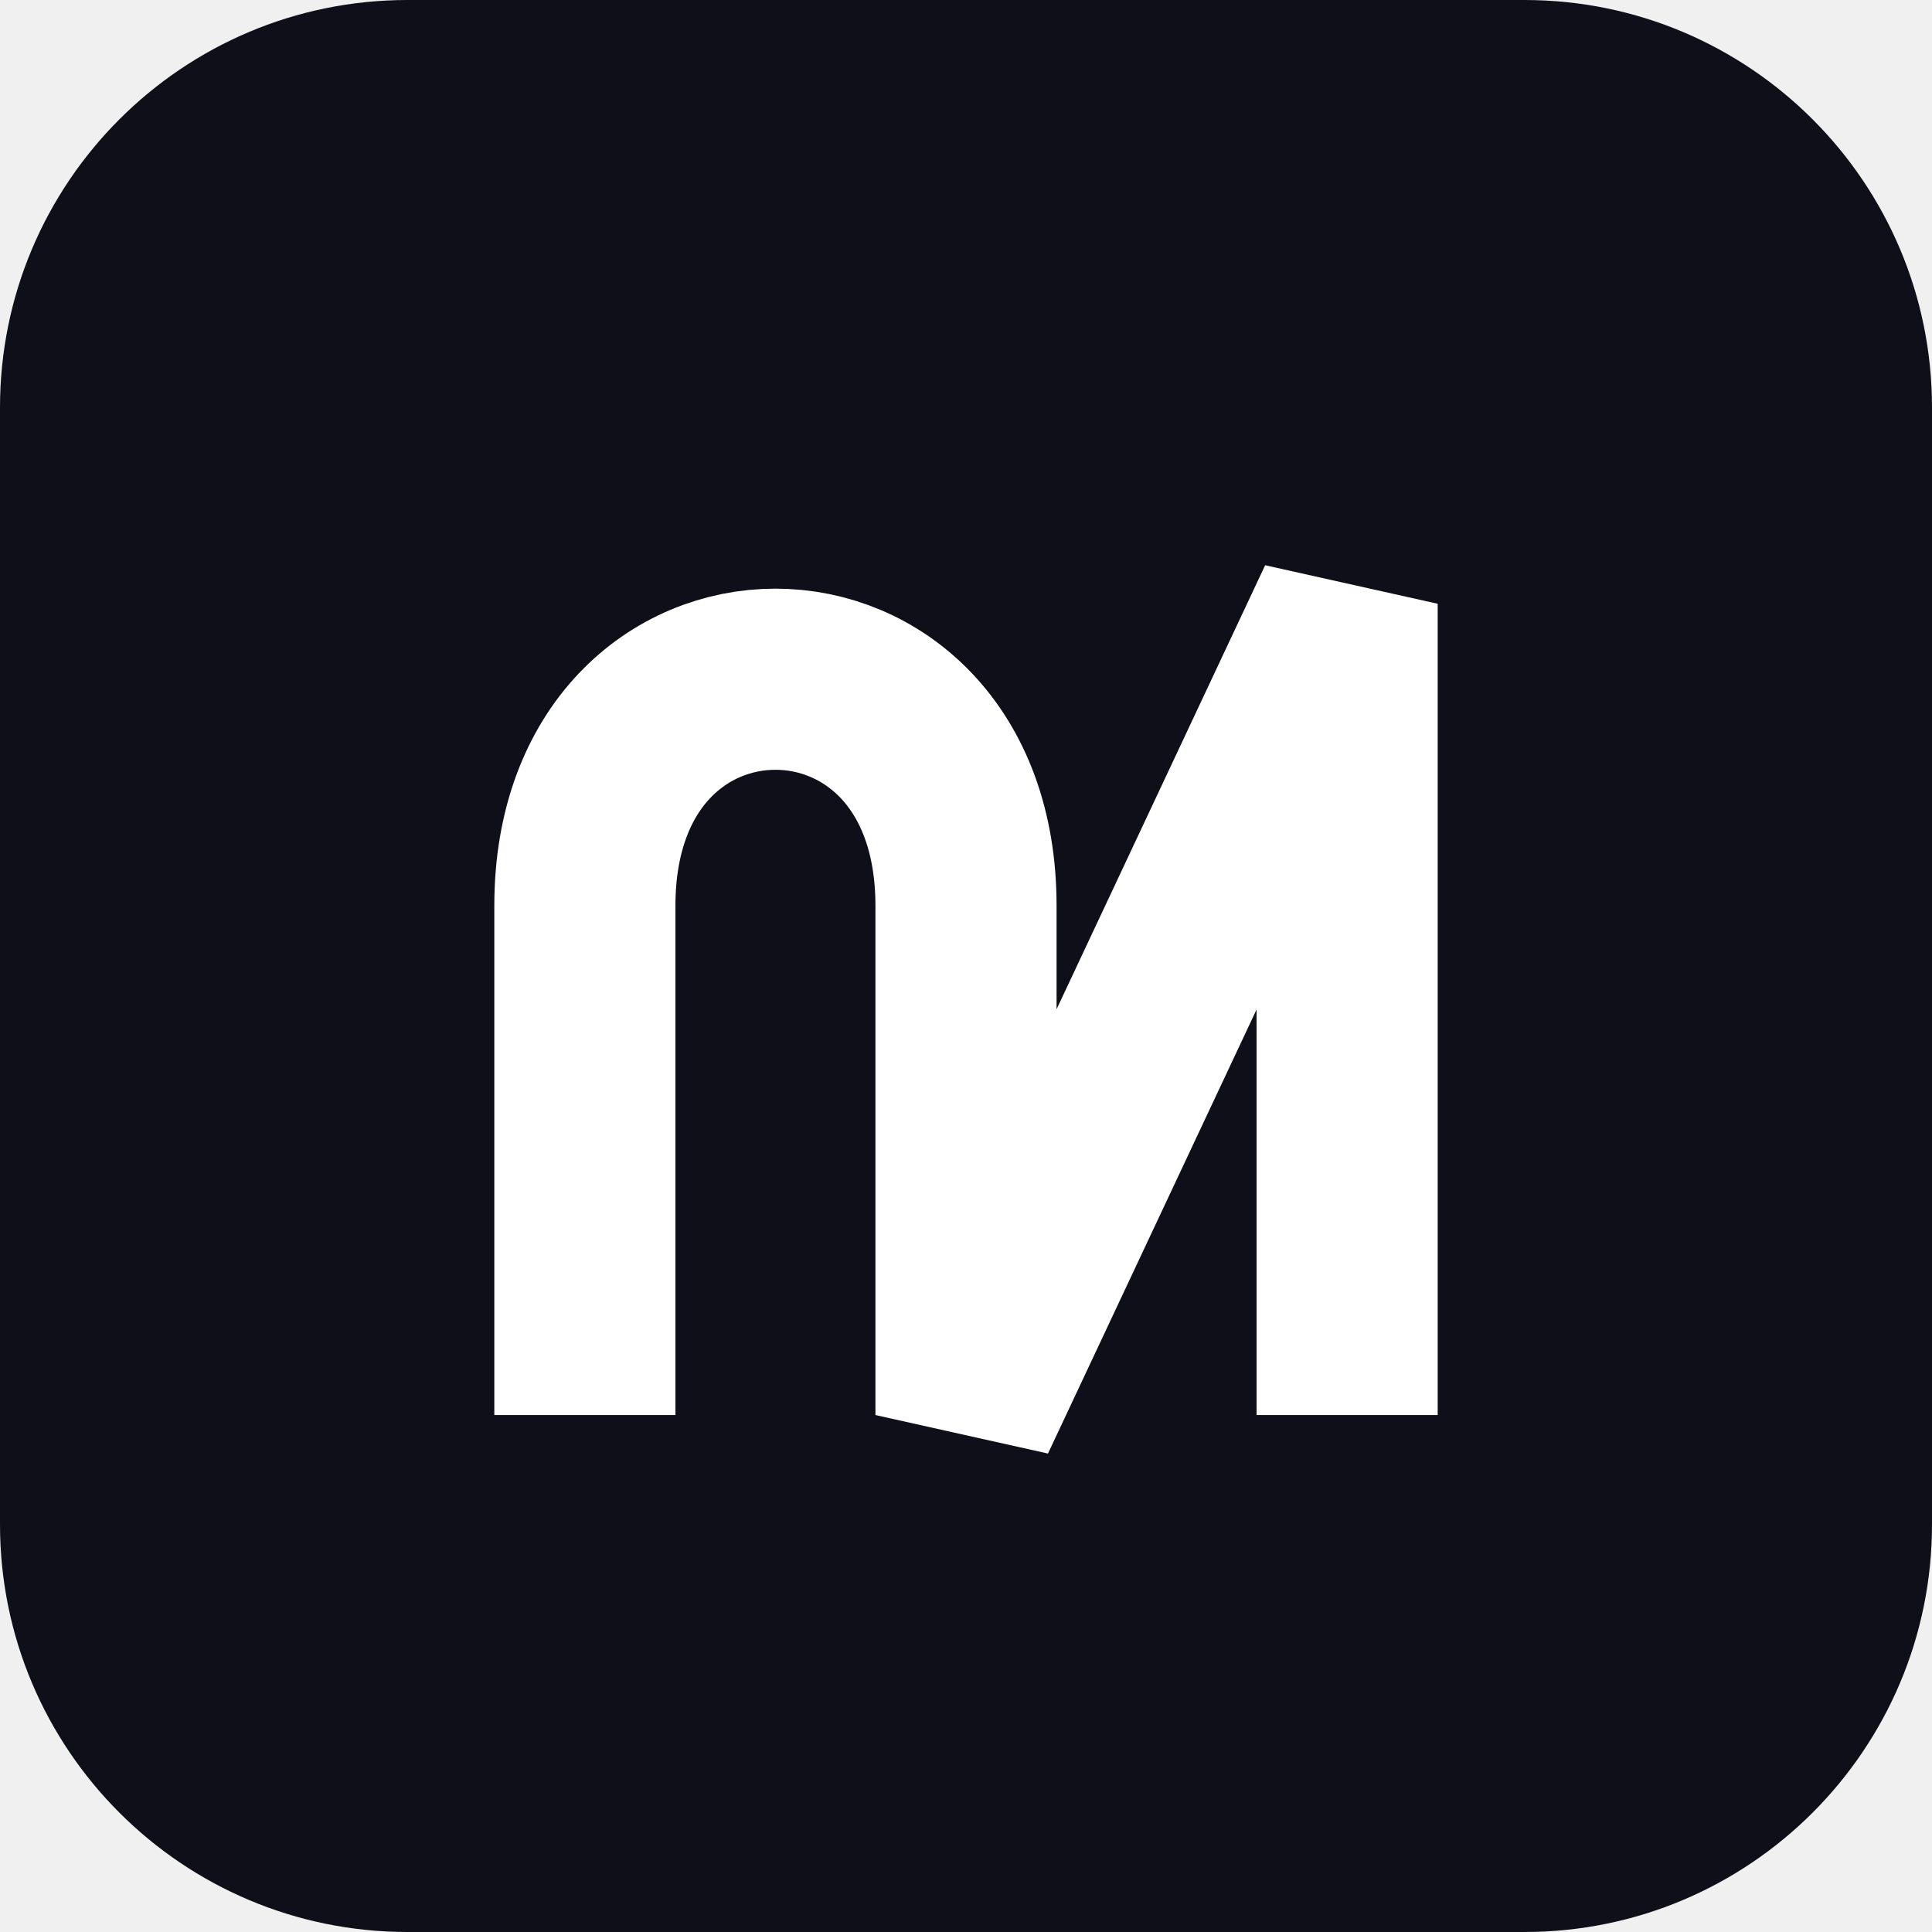
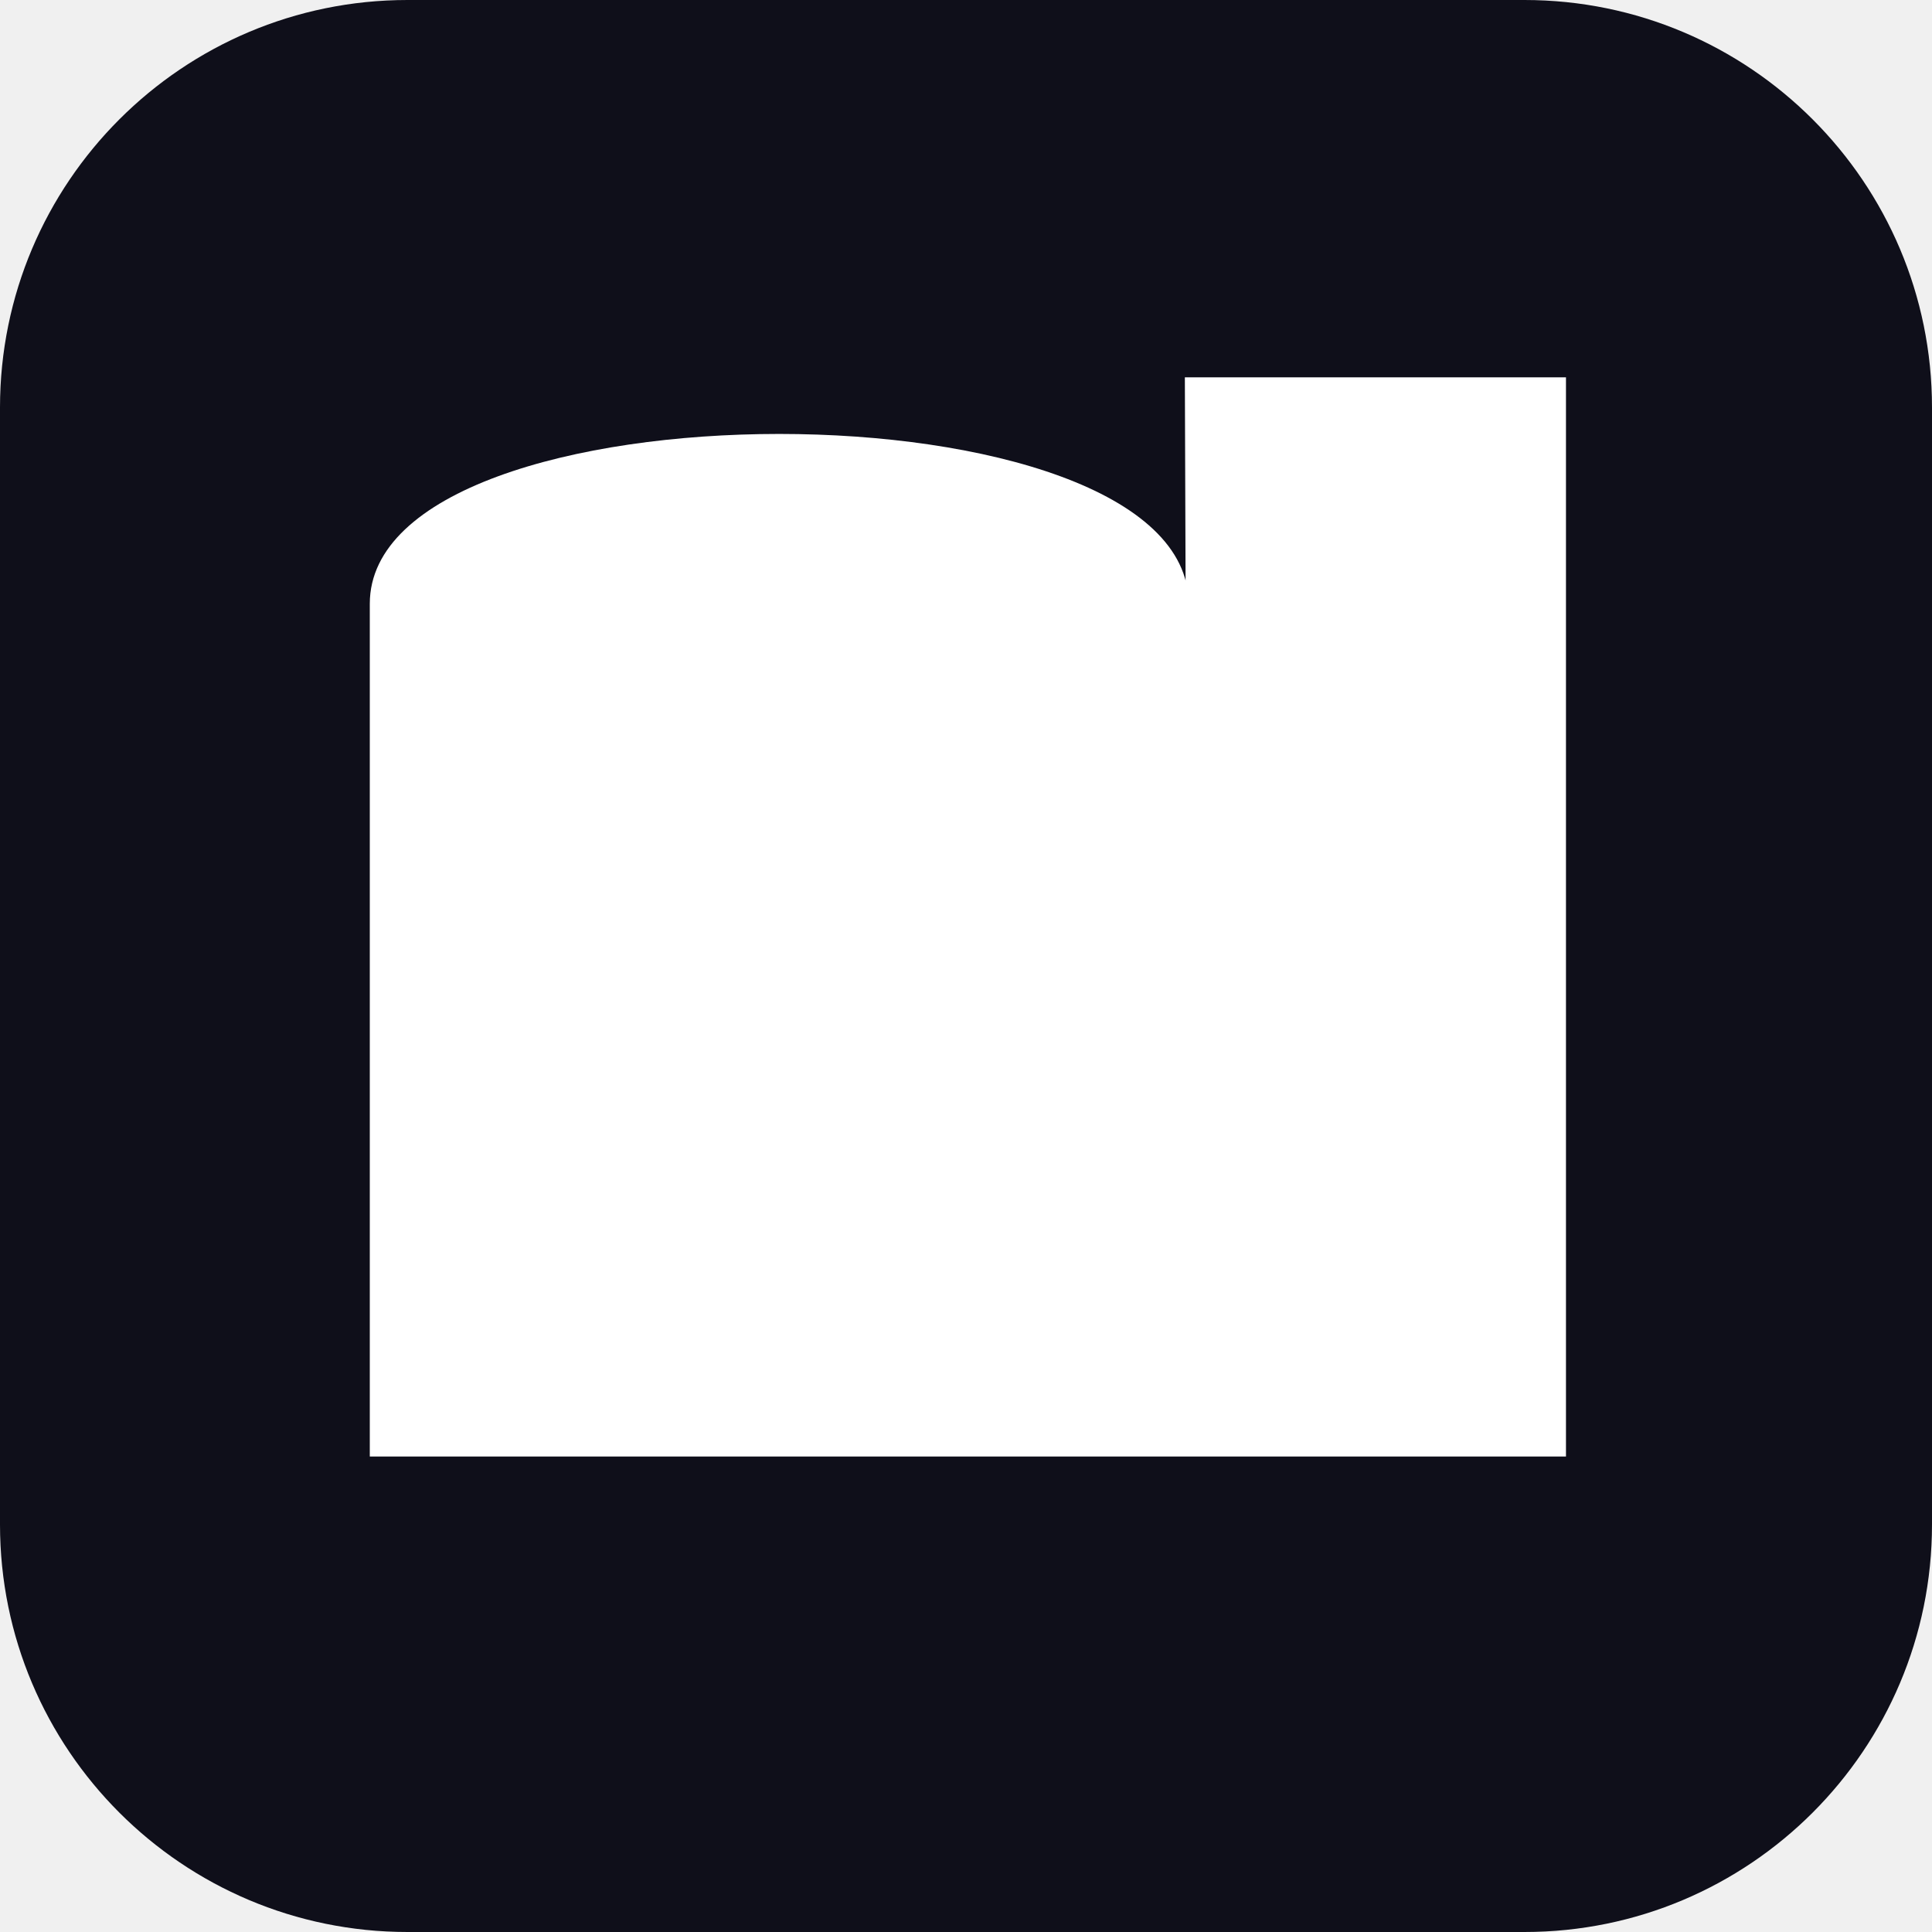
<svg xmlns="http://www.w3.org/2000/svg" viewBox="0 0 512 512" width="512" height="512">
  <rect width="512" height="512" rx="108" fill="#0f0f1a" />
-   <path d="M 155,375 V 240 C 155,160 256,160 256,240 V 375 L 357,160 V 375" stroke="#FFFFFF" stroke-width="48" fill="none" stroke-linecap="butt" stroke-linejoin="miter" />
+   <path d="M 98,386 V 160 C 98,100 315,100 315,160 V 386 L 314,100 H 415 V 386 Z" fill="#FFFFFF" />
</svg>
